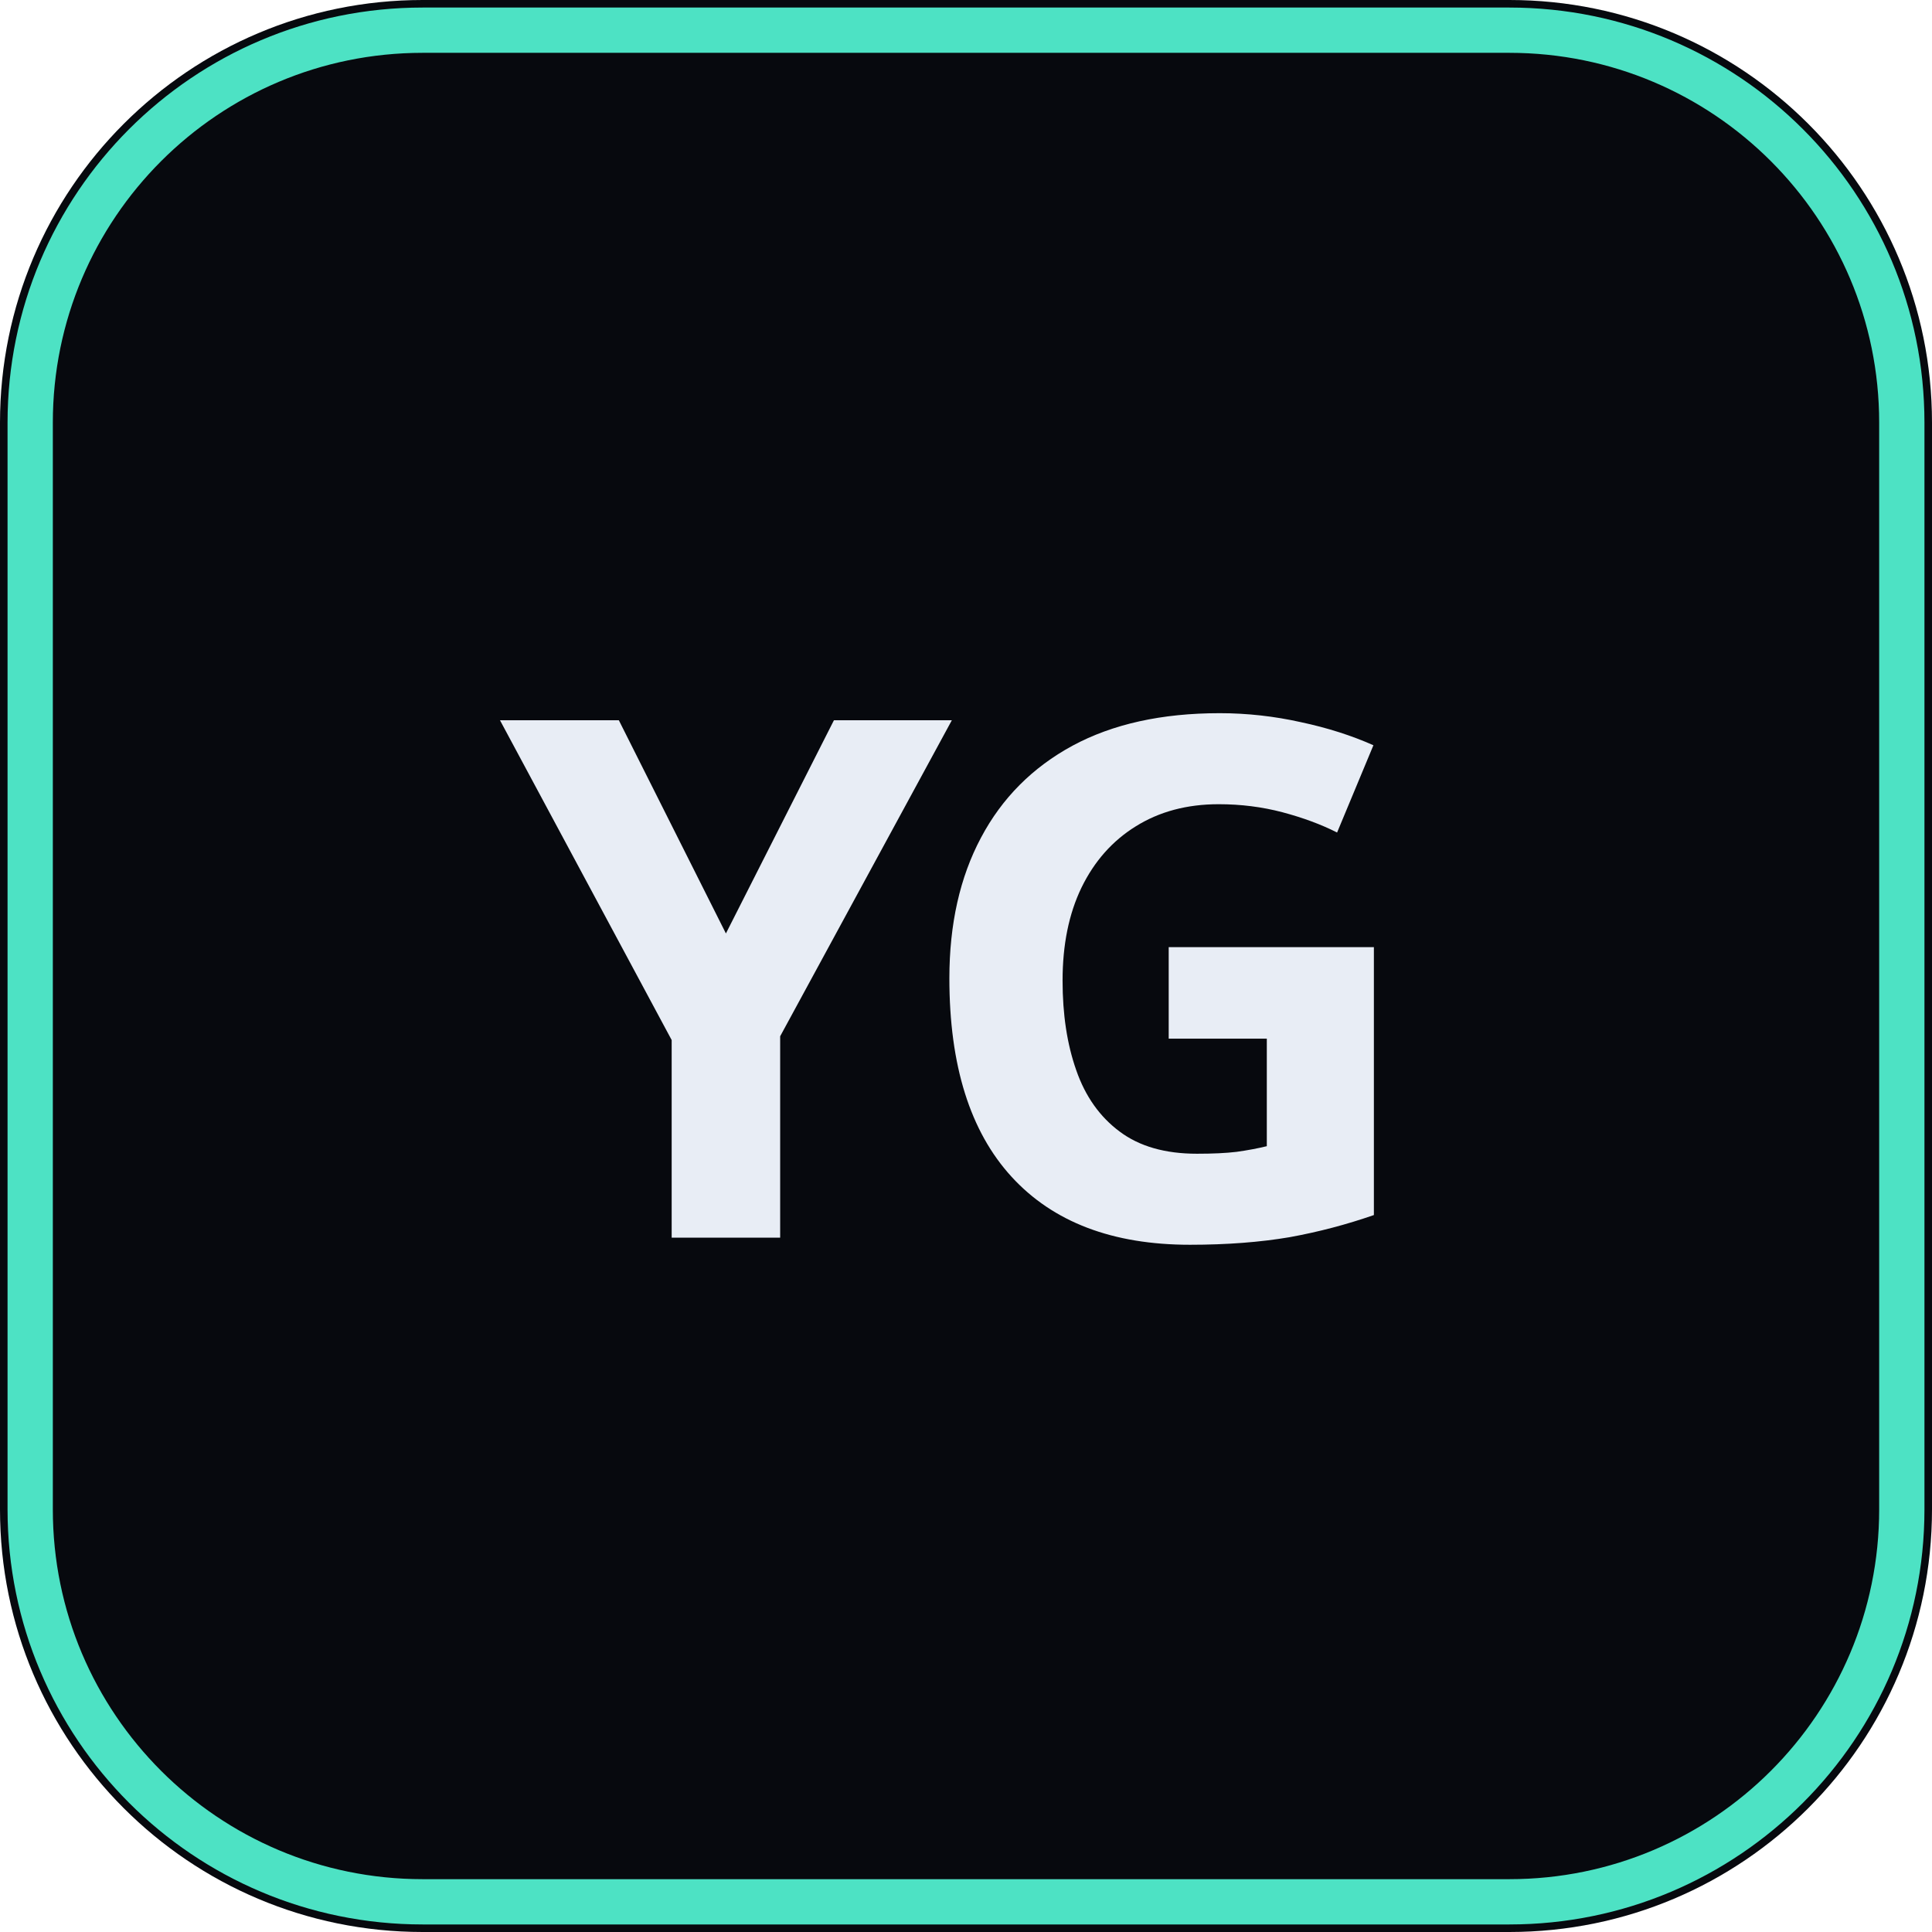
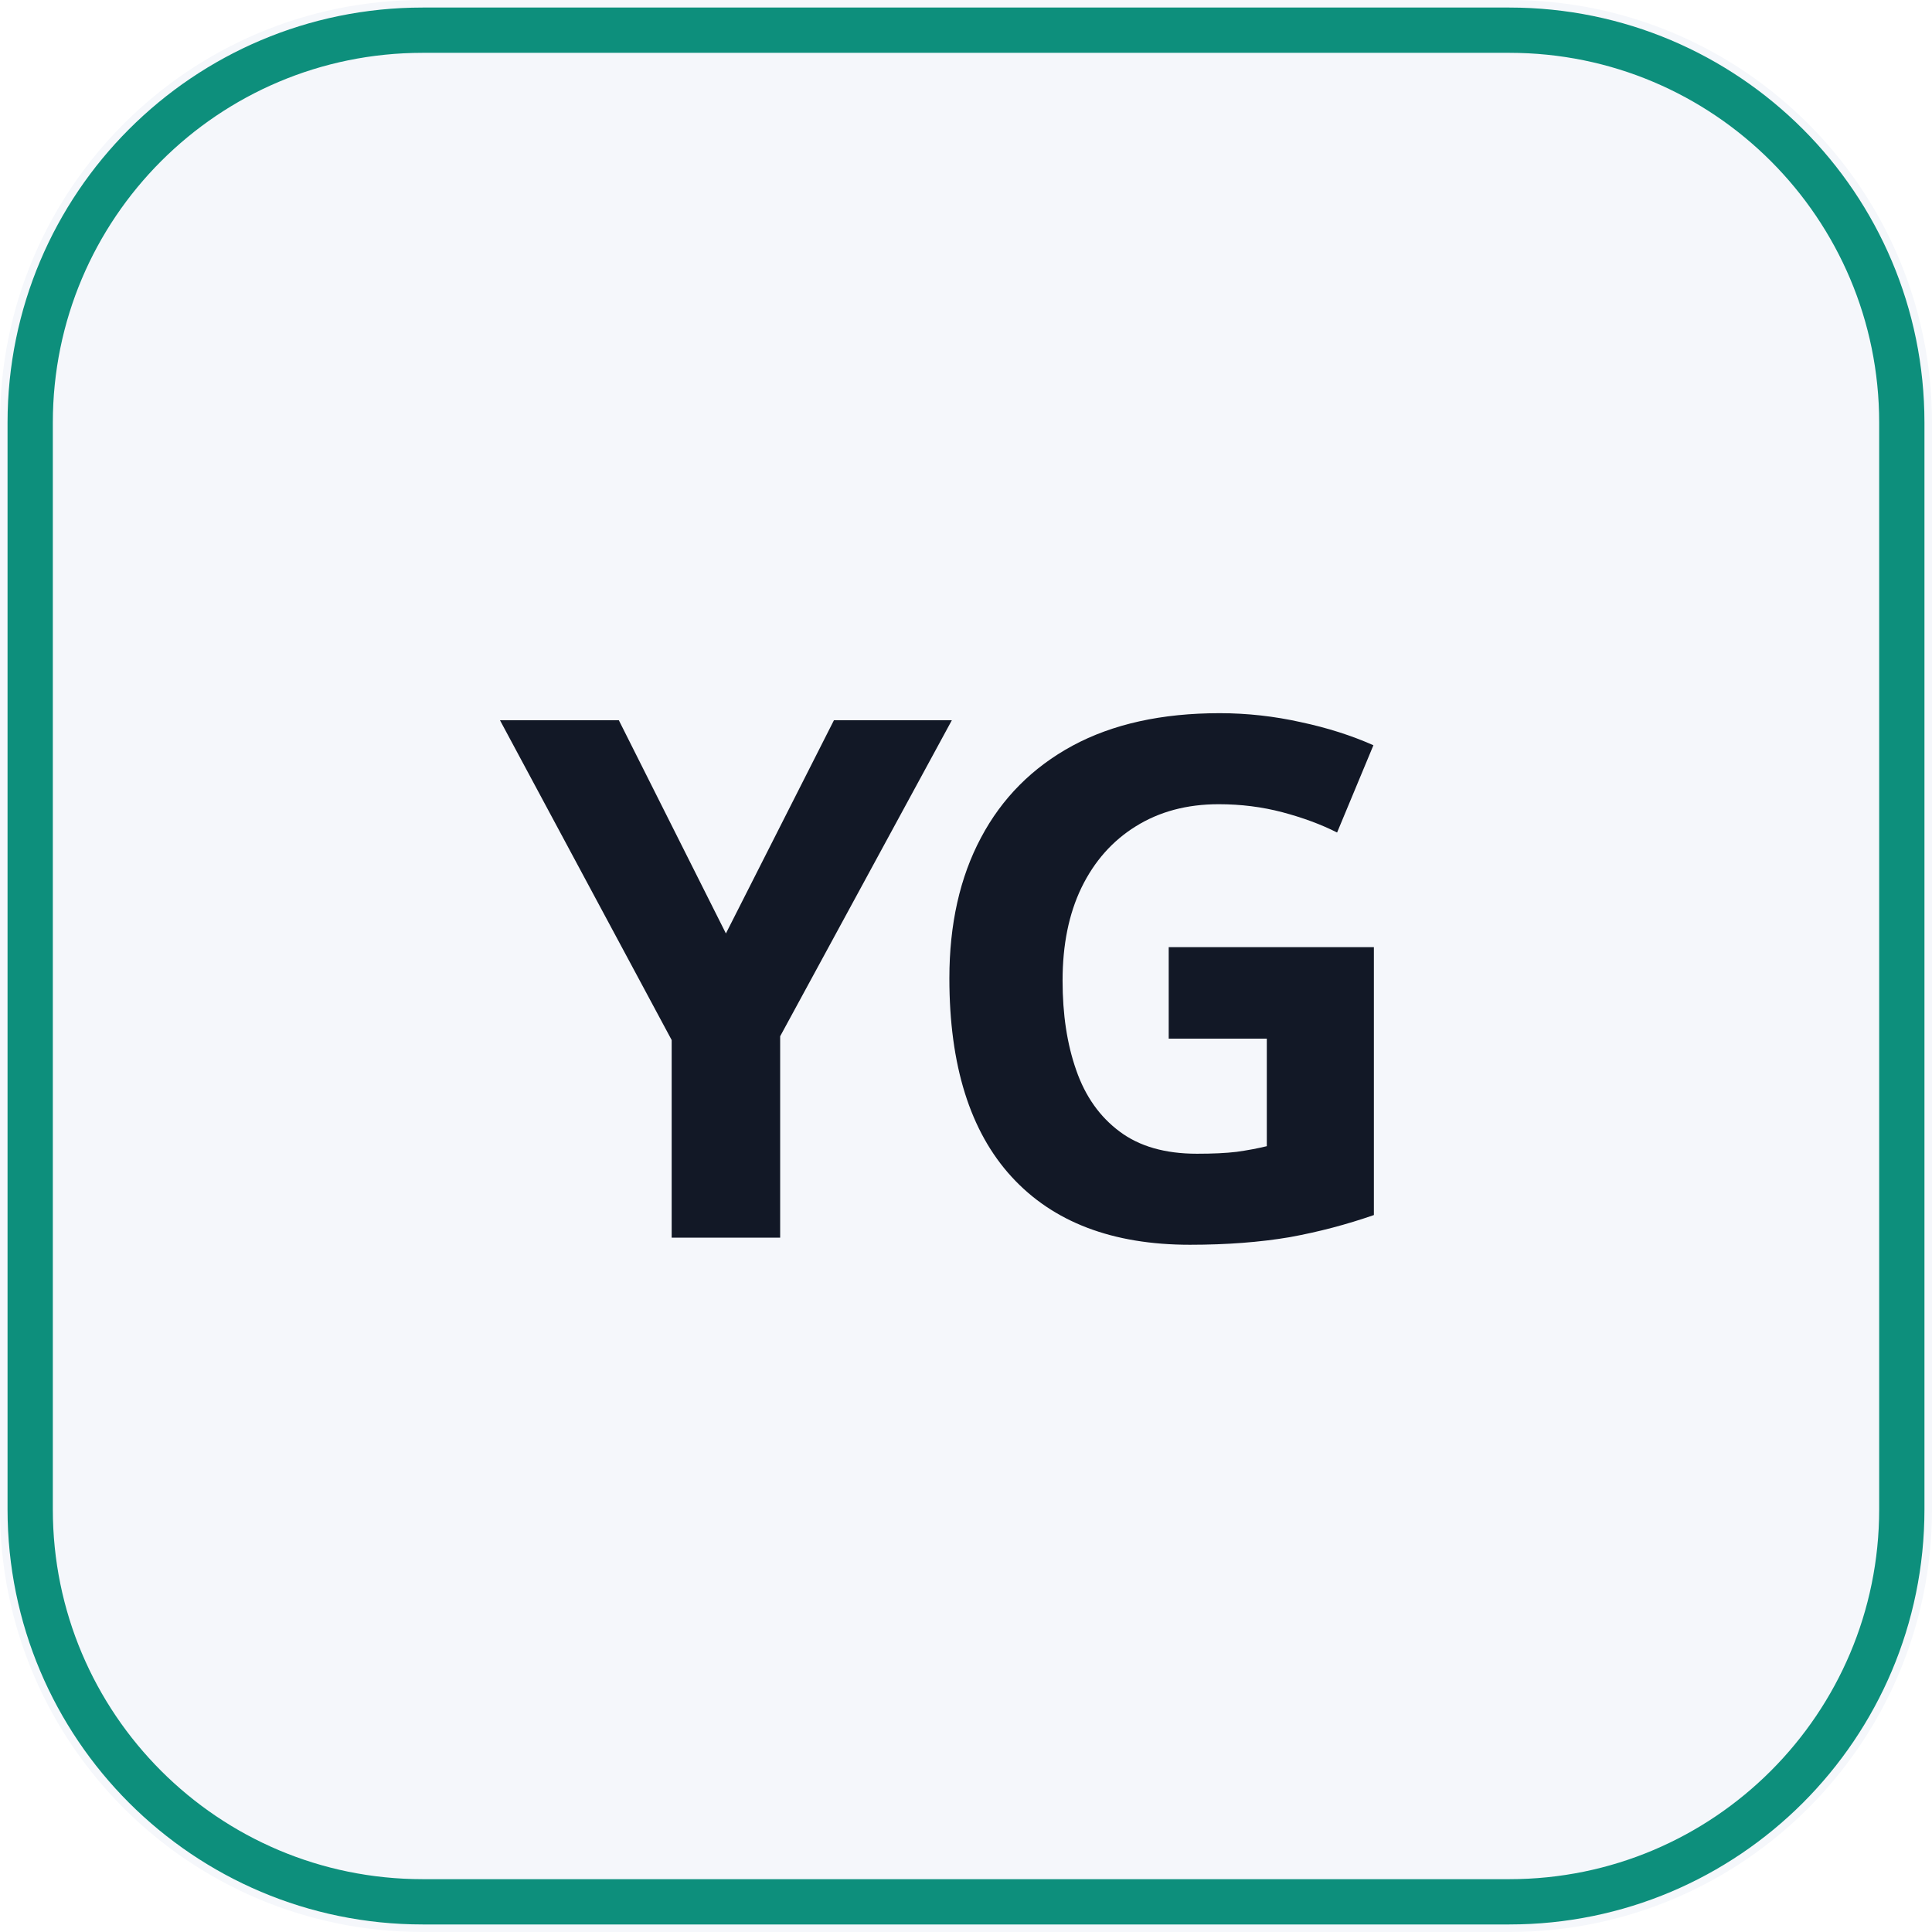
<svg xmlns="http://www.w3.org/2000/svg" viewBox="0 0 64 64">
-   <rect width="64" height="64" rx="14" fill="#07090e" />
-   <rect x="1" y="1" width="62" height="62" rx="13" fill="none" stroke="#4de2c4" stroke-width="1.5" />
-   <text x="32" y="41" text-anchor="middle" font-family="ui-sans-serif, system-ui, sans-serif" font-size="24" font-weight="700" fill="#e8edf5" letter-spacing="-1">YG</text>
+   <rect width="64" height="64" rx="14" fill="#f5f7fb" />
+   <rect x="1" y="1" width="62" height="62" rx="13" fill="none" stroke="#0d8f7c" stroke-width="1.5" />
+   <text x="32" y="41" text-anchor="middle" font-family="ui-sans-serif, system-ui, sans-serif" font-size="24" font-weight="700" fill="#121826" letter-spacing="-1">YG</text>
</svg>
